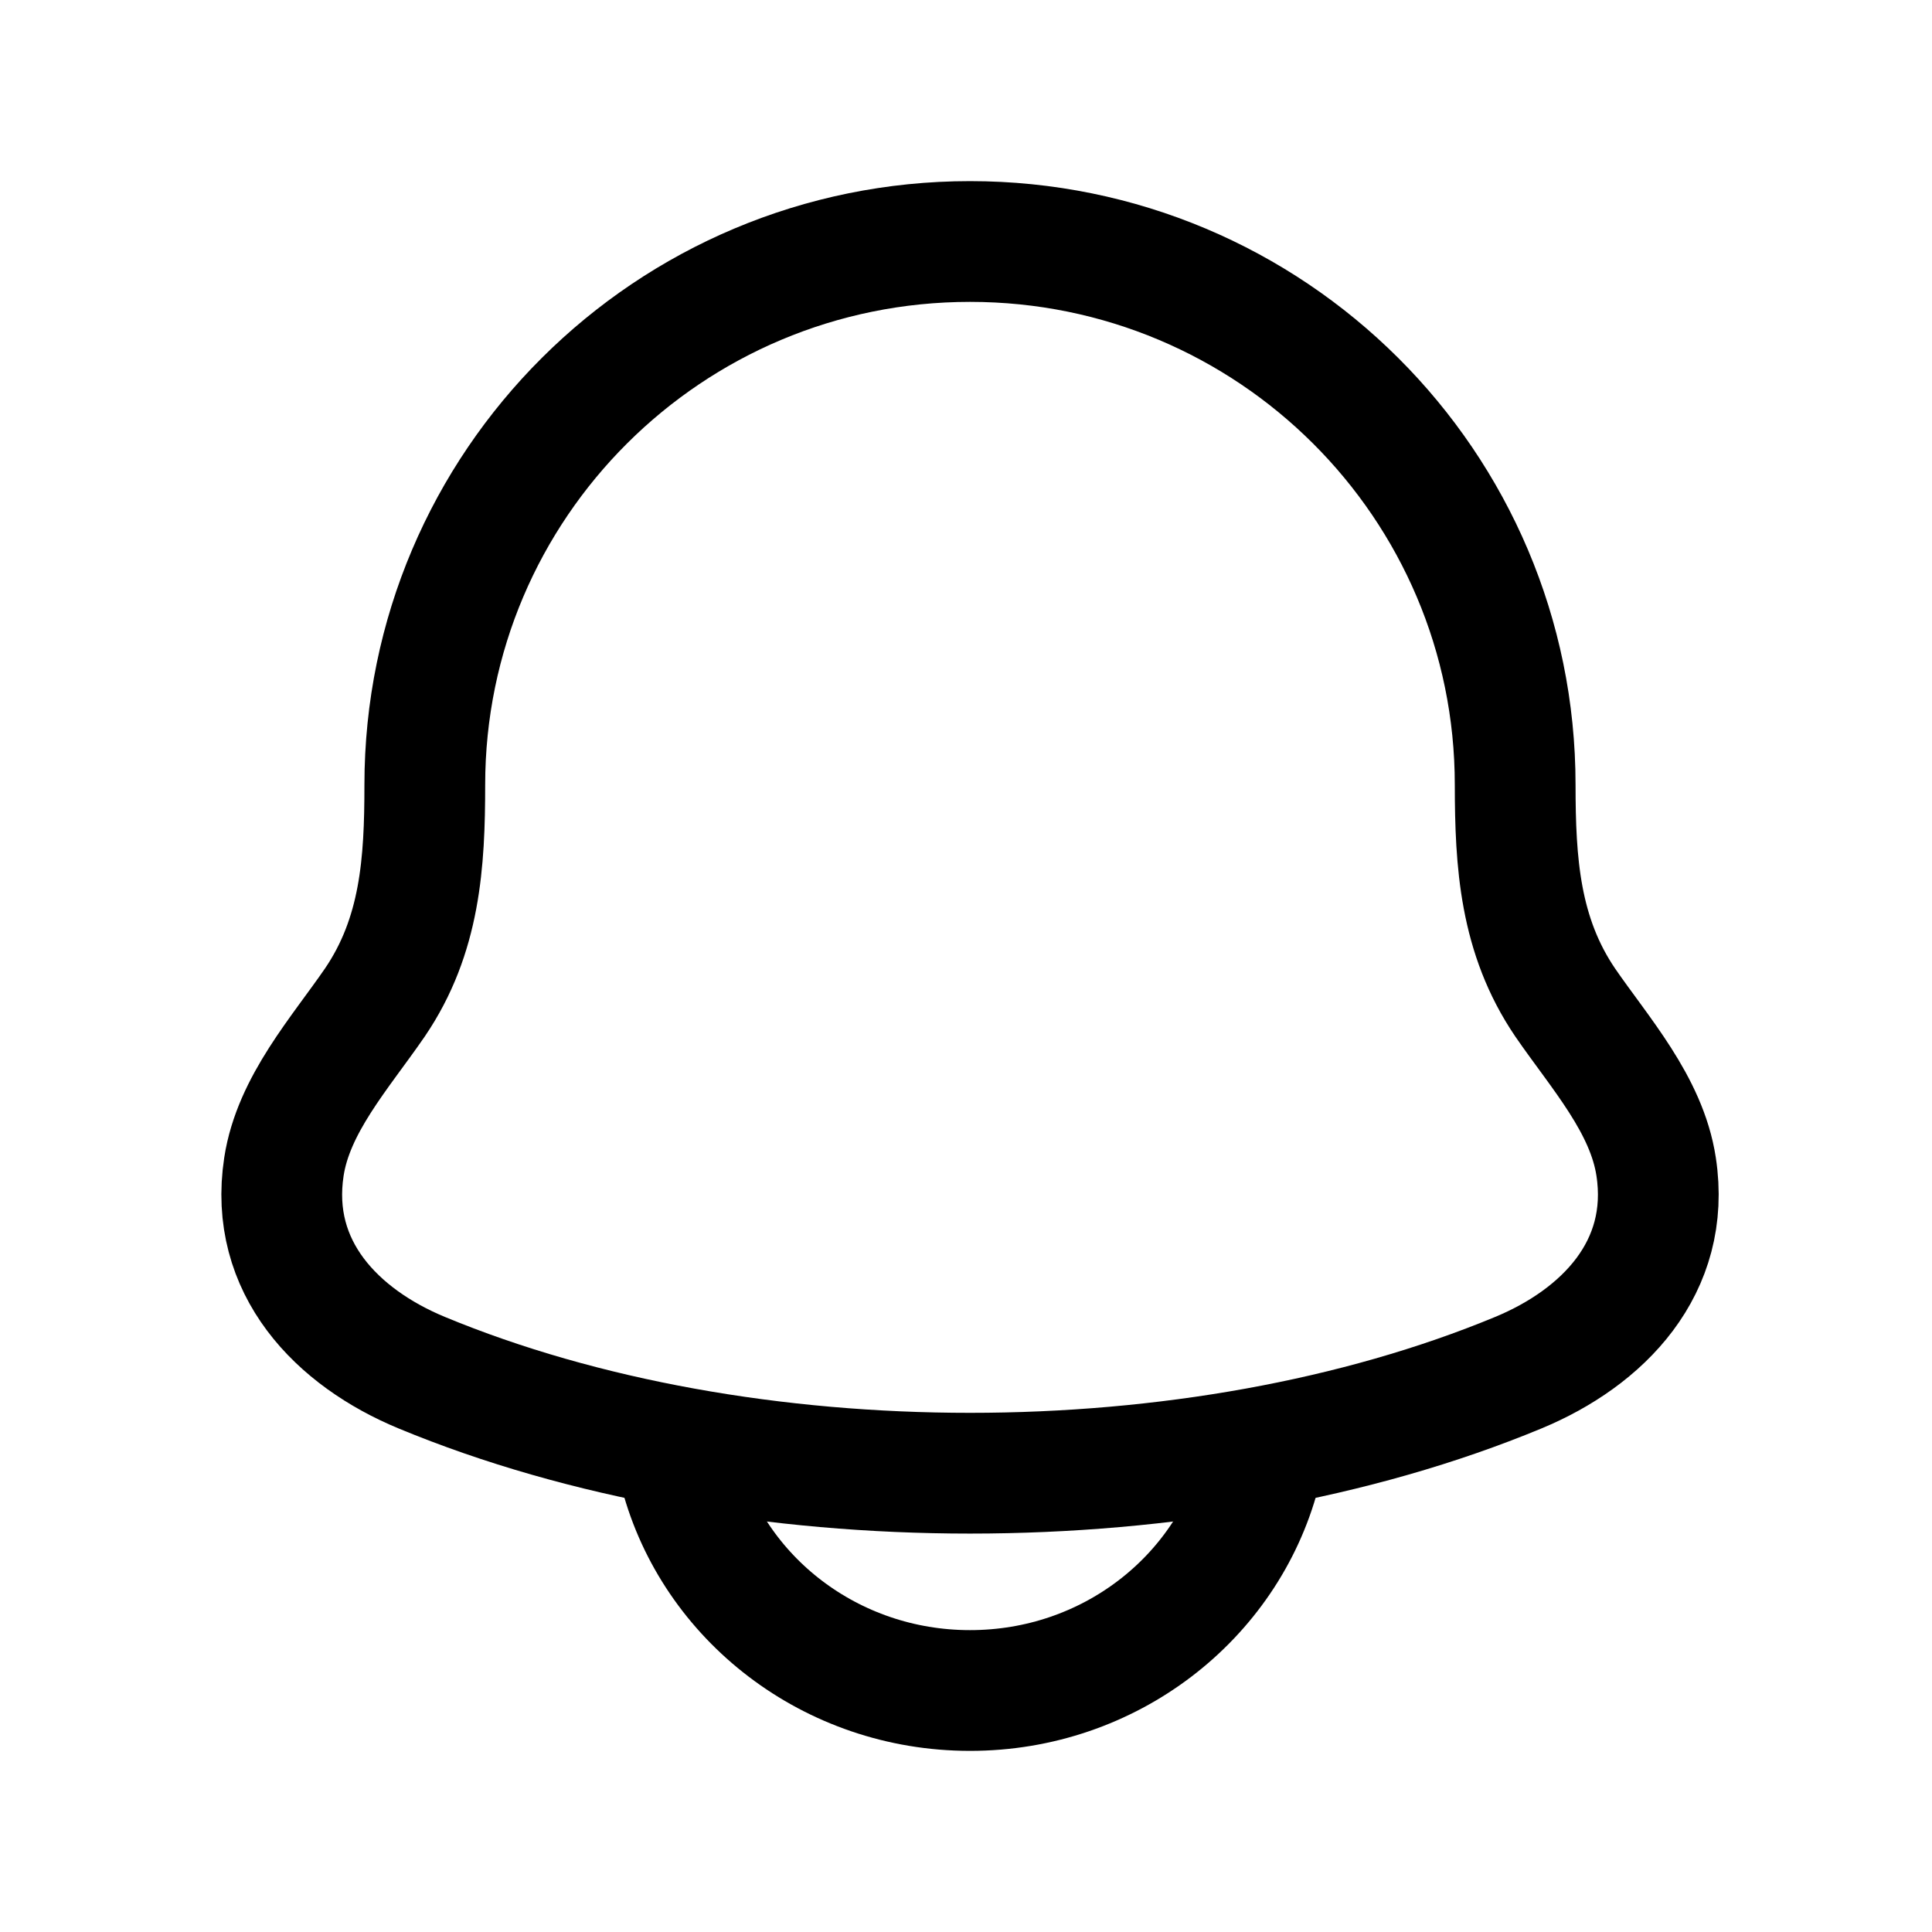
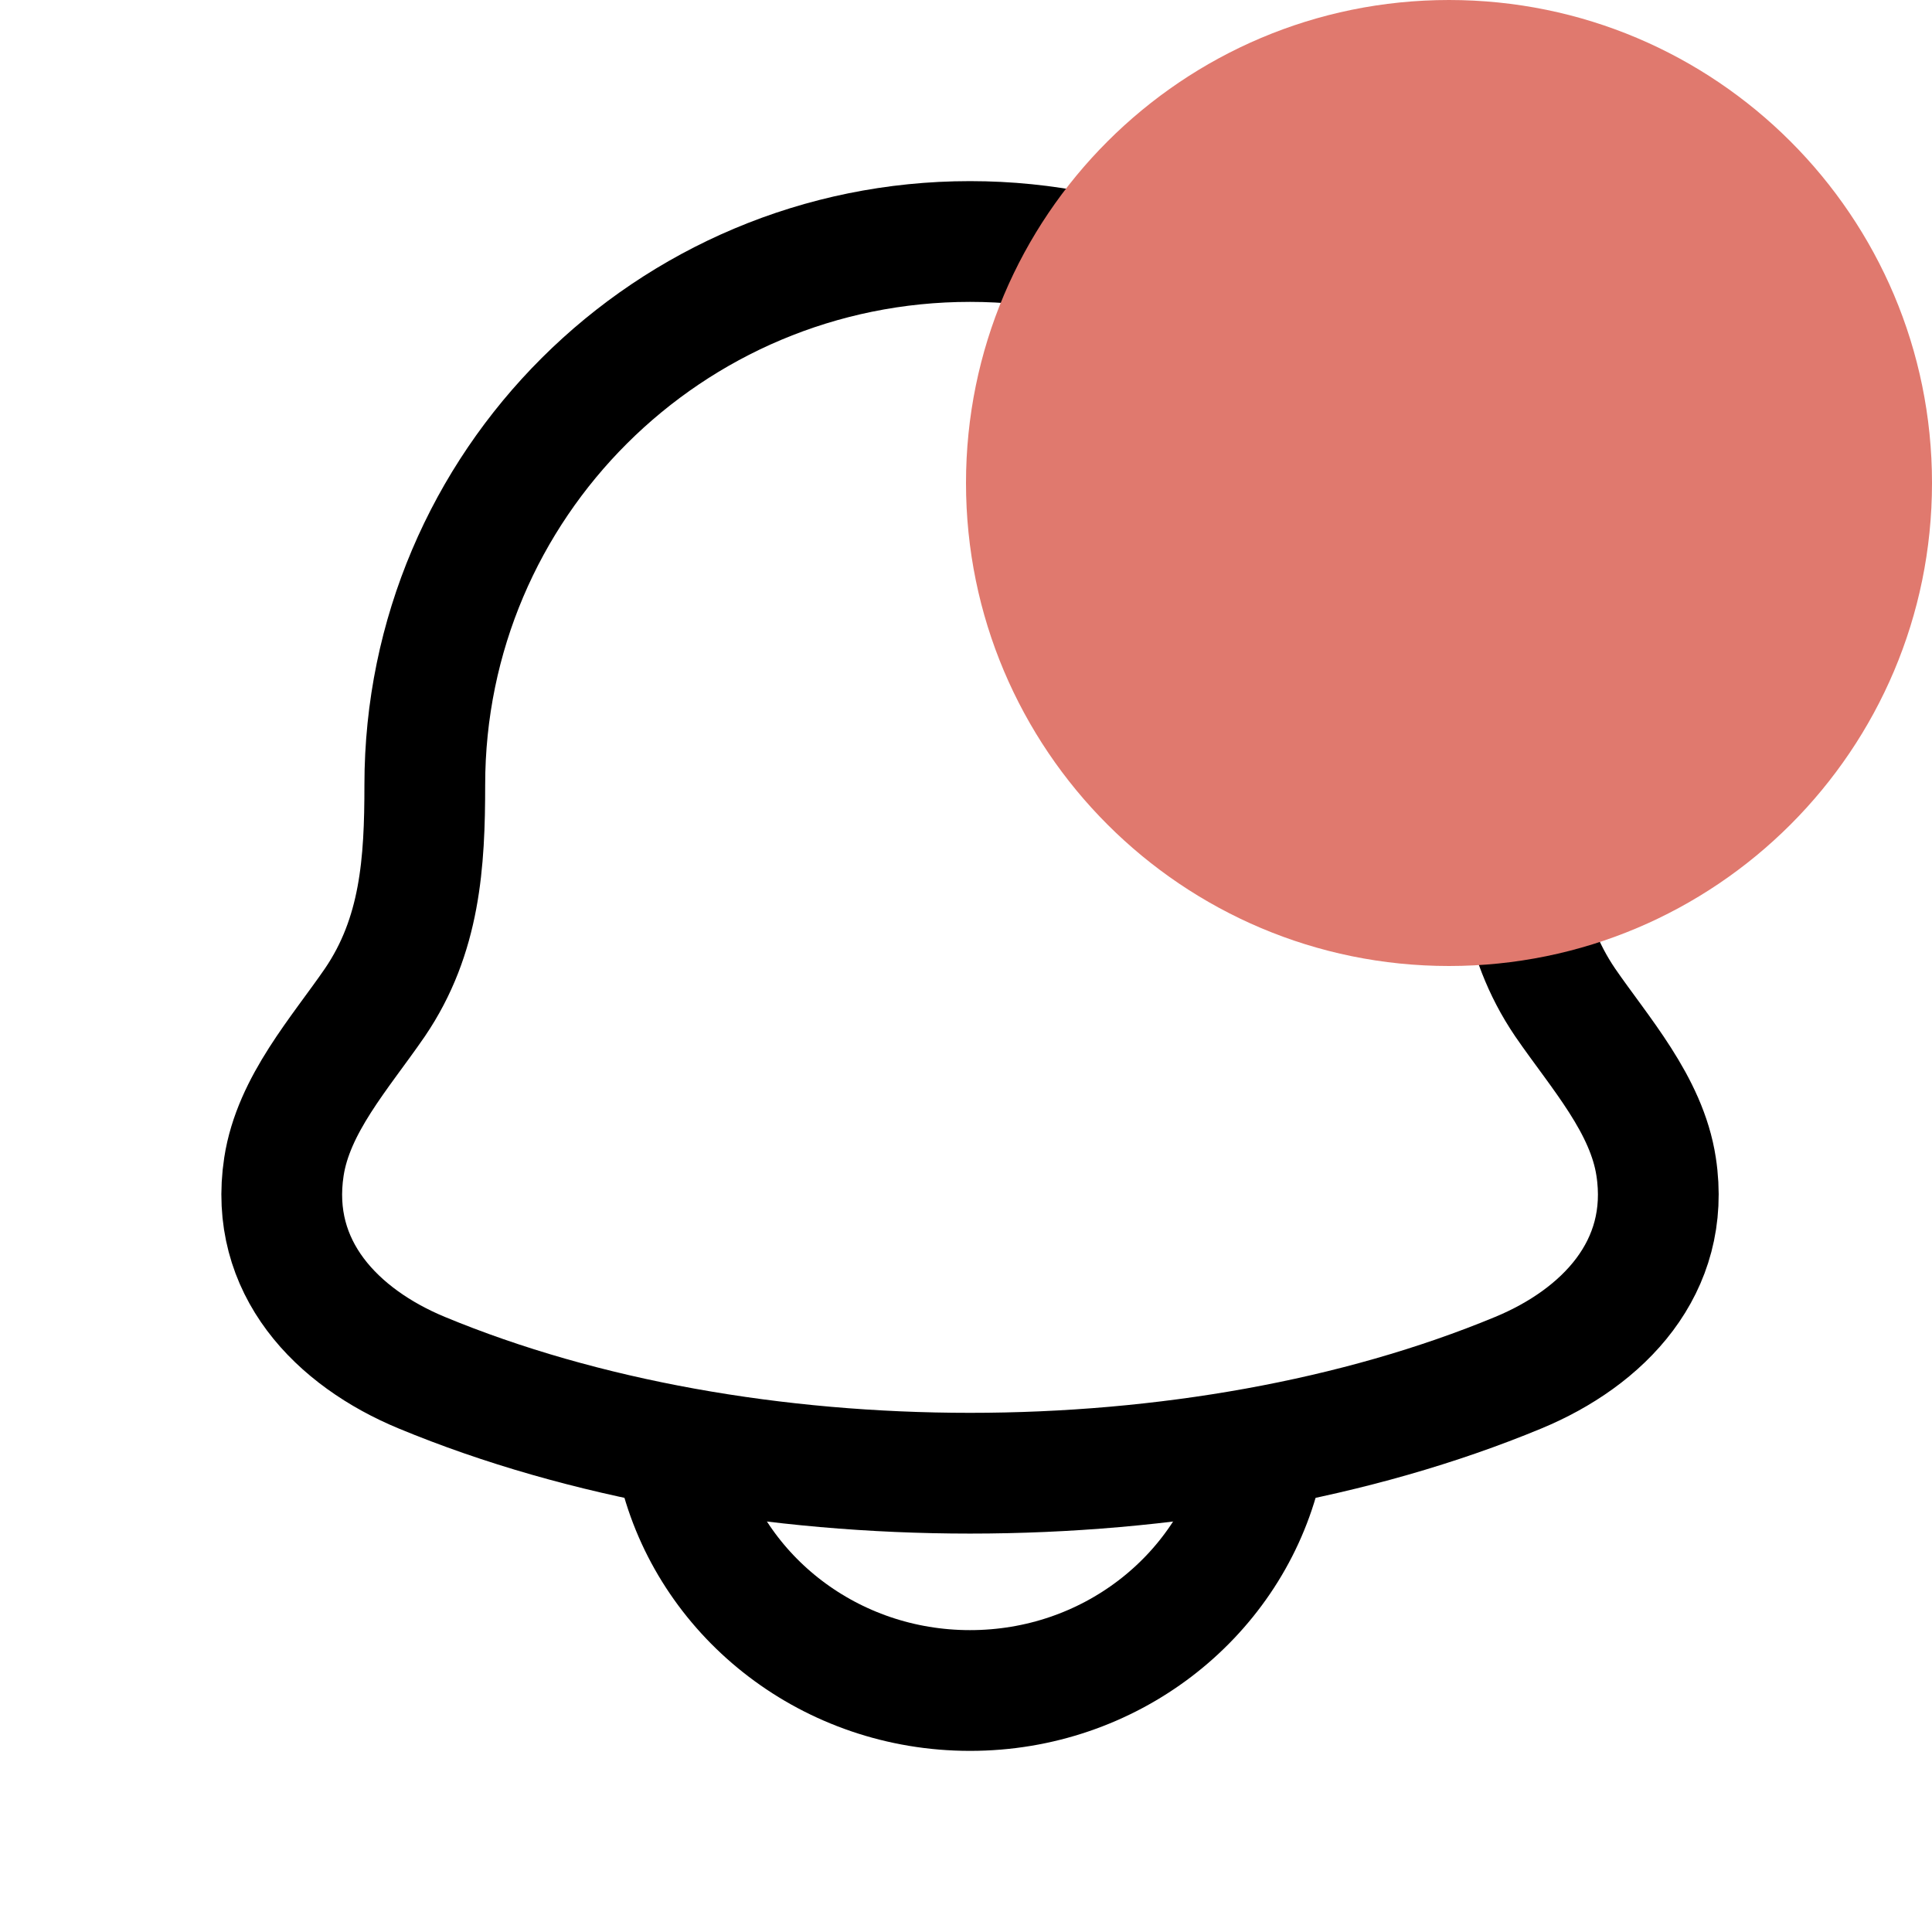
<svg xmlns="http://www.w3.org/2000/svg" width="24" height="24" viewBox="0 0 24 24" fill="none">
  <path d="M3.527 14.493C3.335 15.748 4.191 16.618 5.239 17.052C9.255 18.717 14.845 18.717 18.861 17.052C19.909 16.618 20.765 15.747 20.573 14.493C20.456 13.722 19.874 13.08 19.443 12.453C18.878 11.621 18.823 10.715 18.822 9.75C18.823 6.022 15.791 3 12.05 3C8.309 3 5.277 6.022 5.277 9.75C5.277 10.715 5.222 11.622 4.657 12.453C4.226 13.08 3.645 13.722 3.527 14.493Z" stroke="currentColor" stroke-width="1.5" stroke-linecap="round" stroke-linejoin="round" />
  <path d="M8.45 18.3C8.862 19.852 10.319 21 12.05 21C13.783 21 15.237 19.852 15.65 18.3" stroke="currentColor" stroke-width="1.5" stroke-linecap="round" stroke-linejoin="round" />
+   <circle cx="18" cy="6" r="6" fill="#E0796E" />
</svg>
